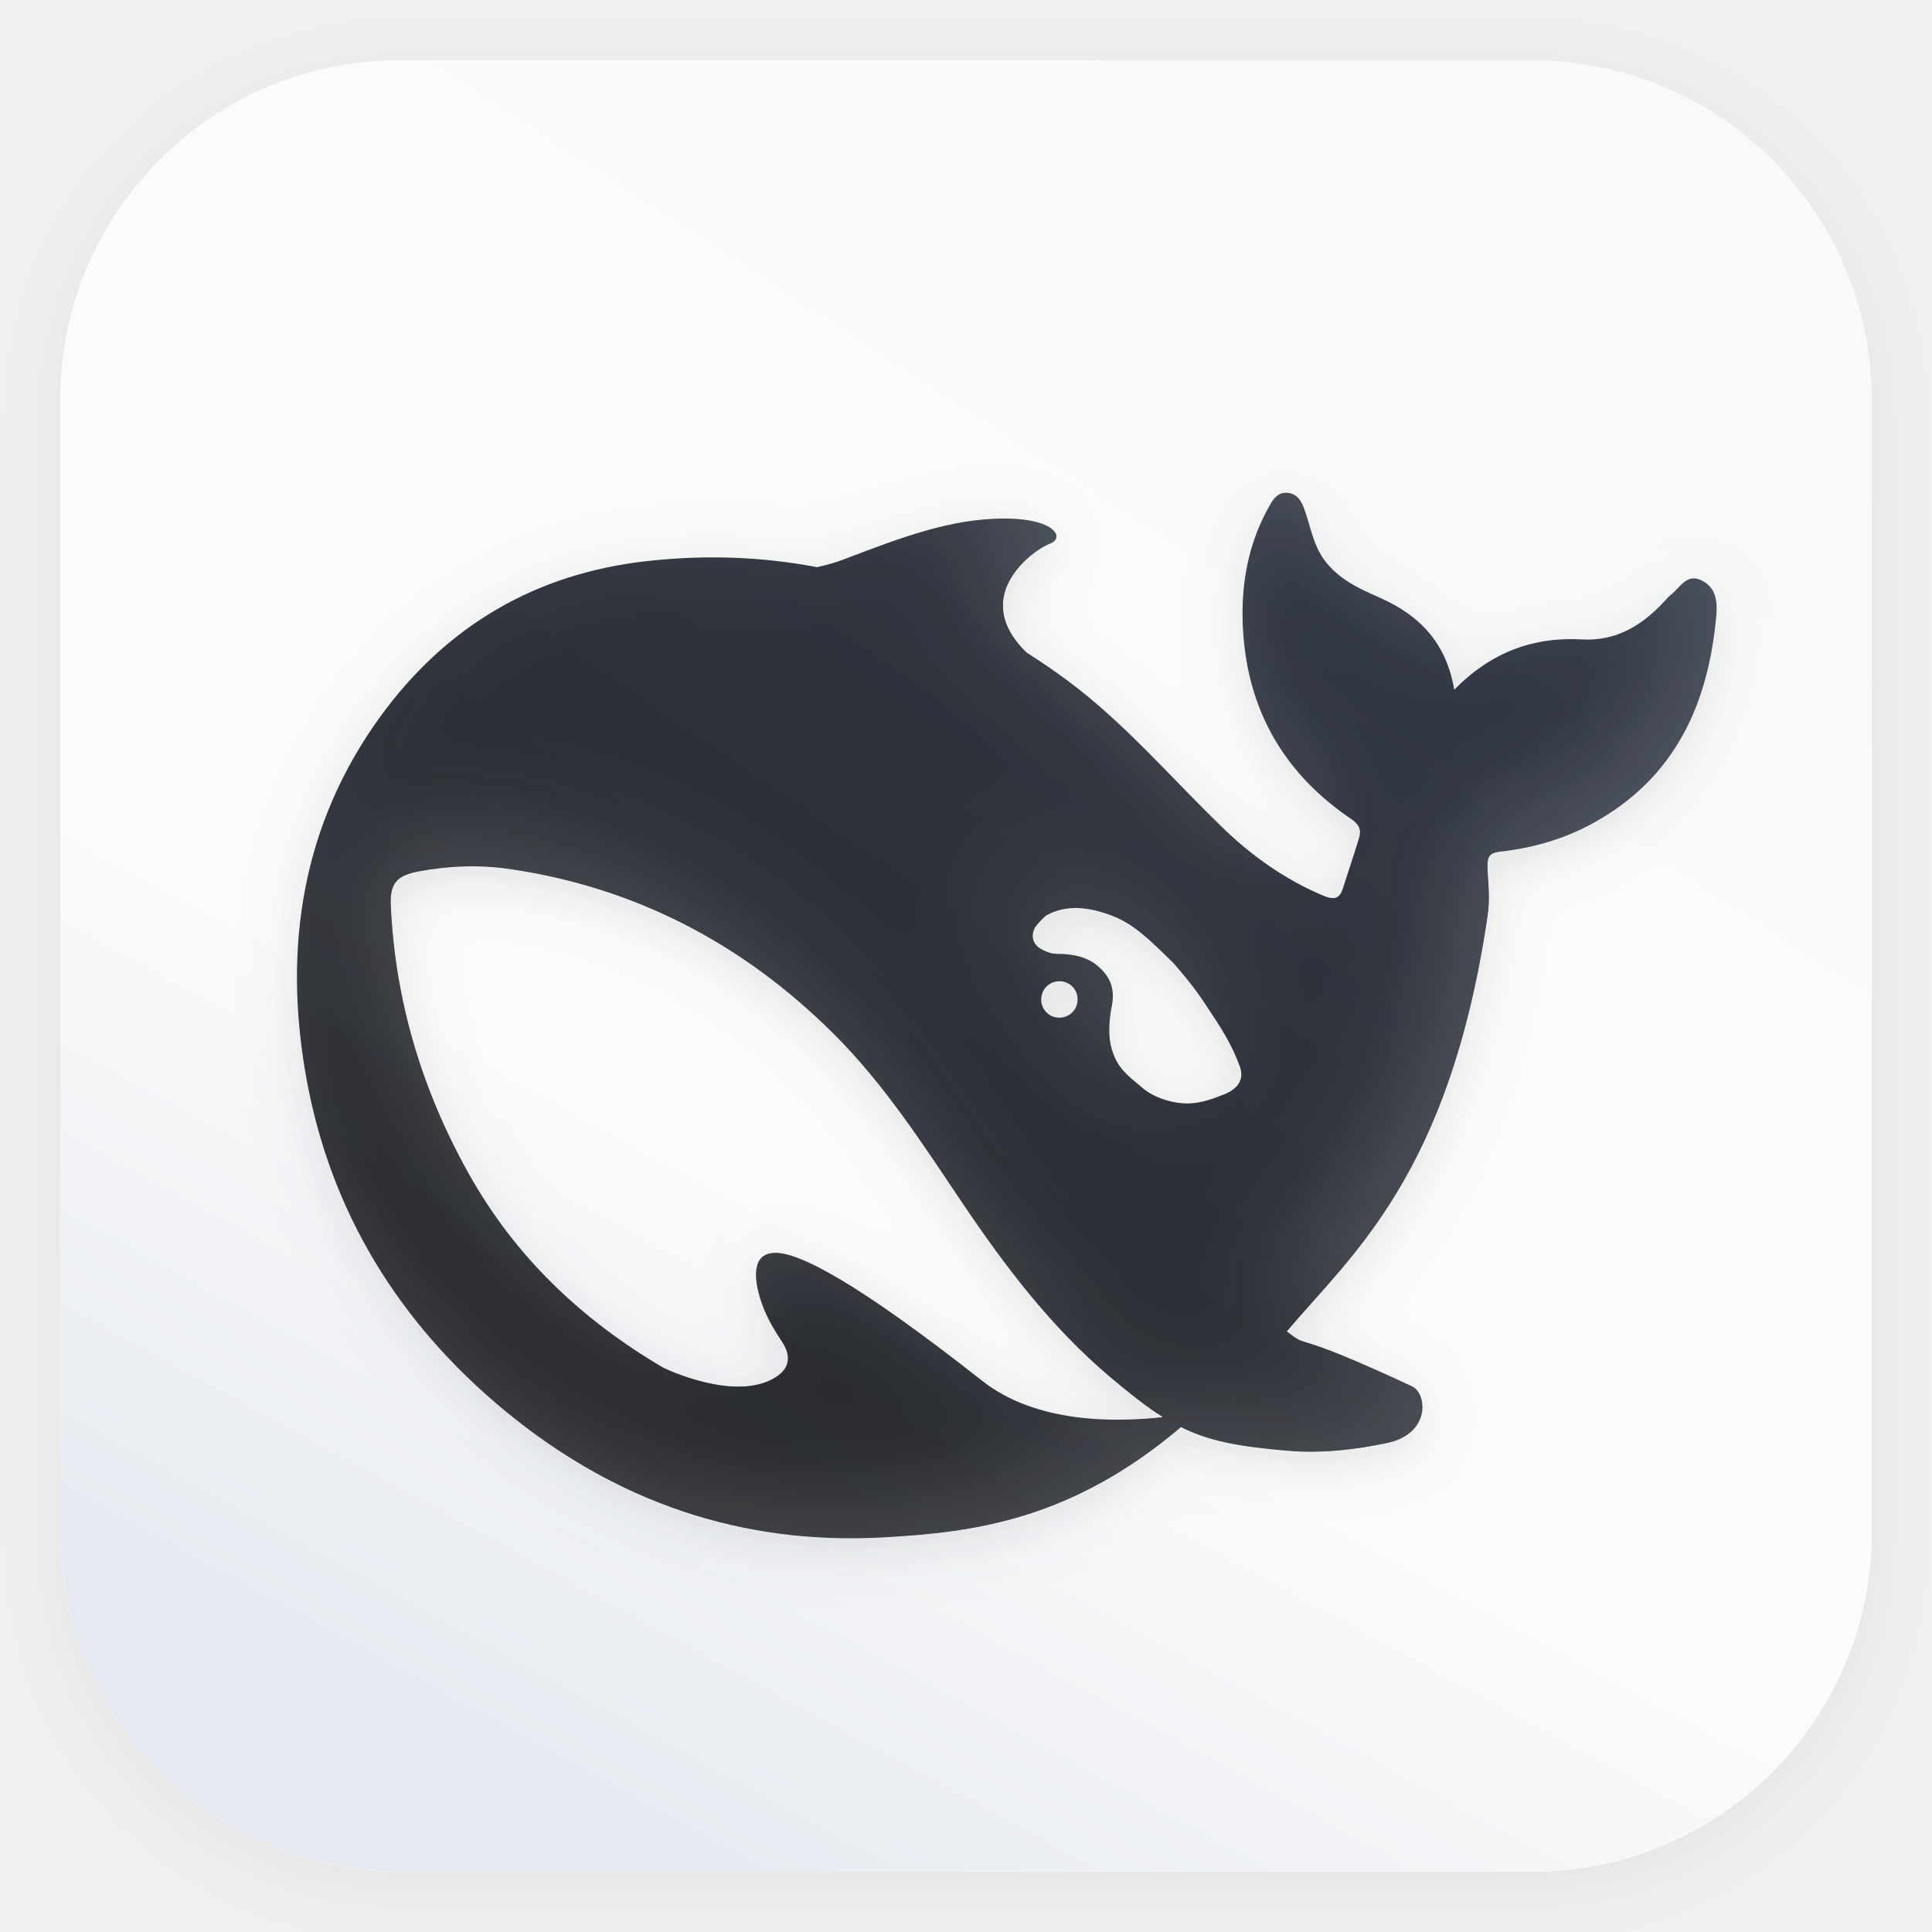
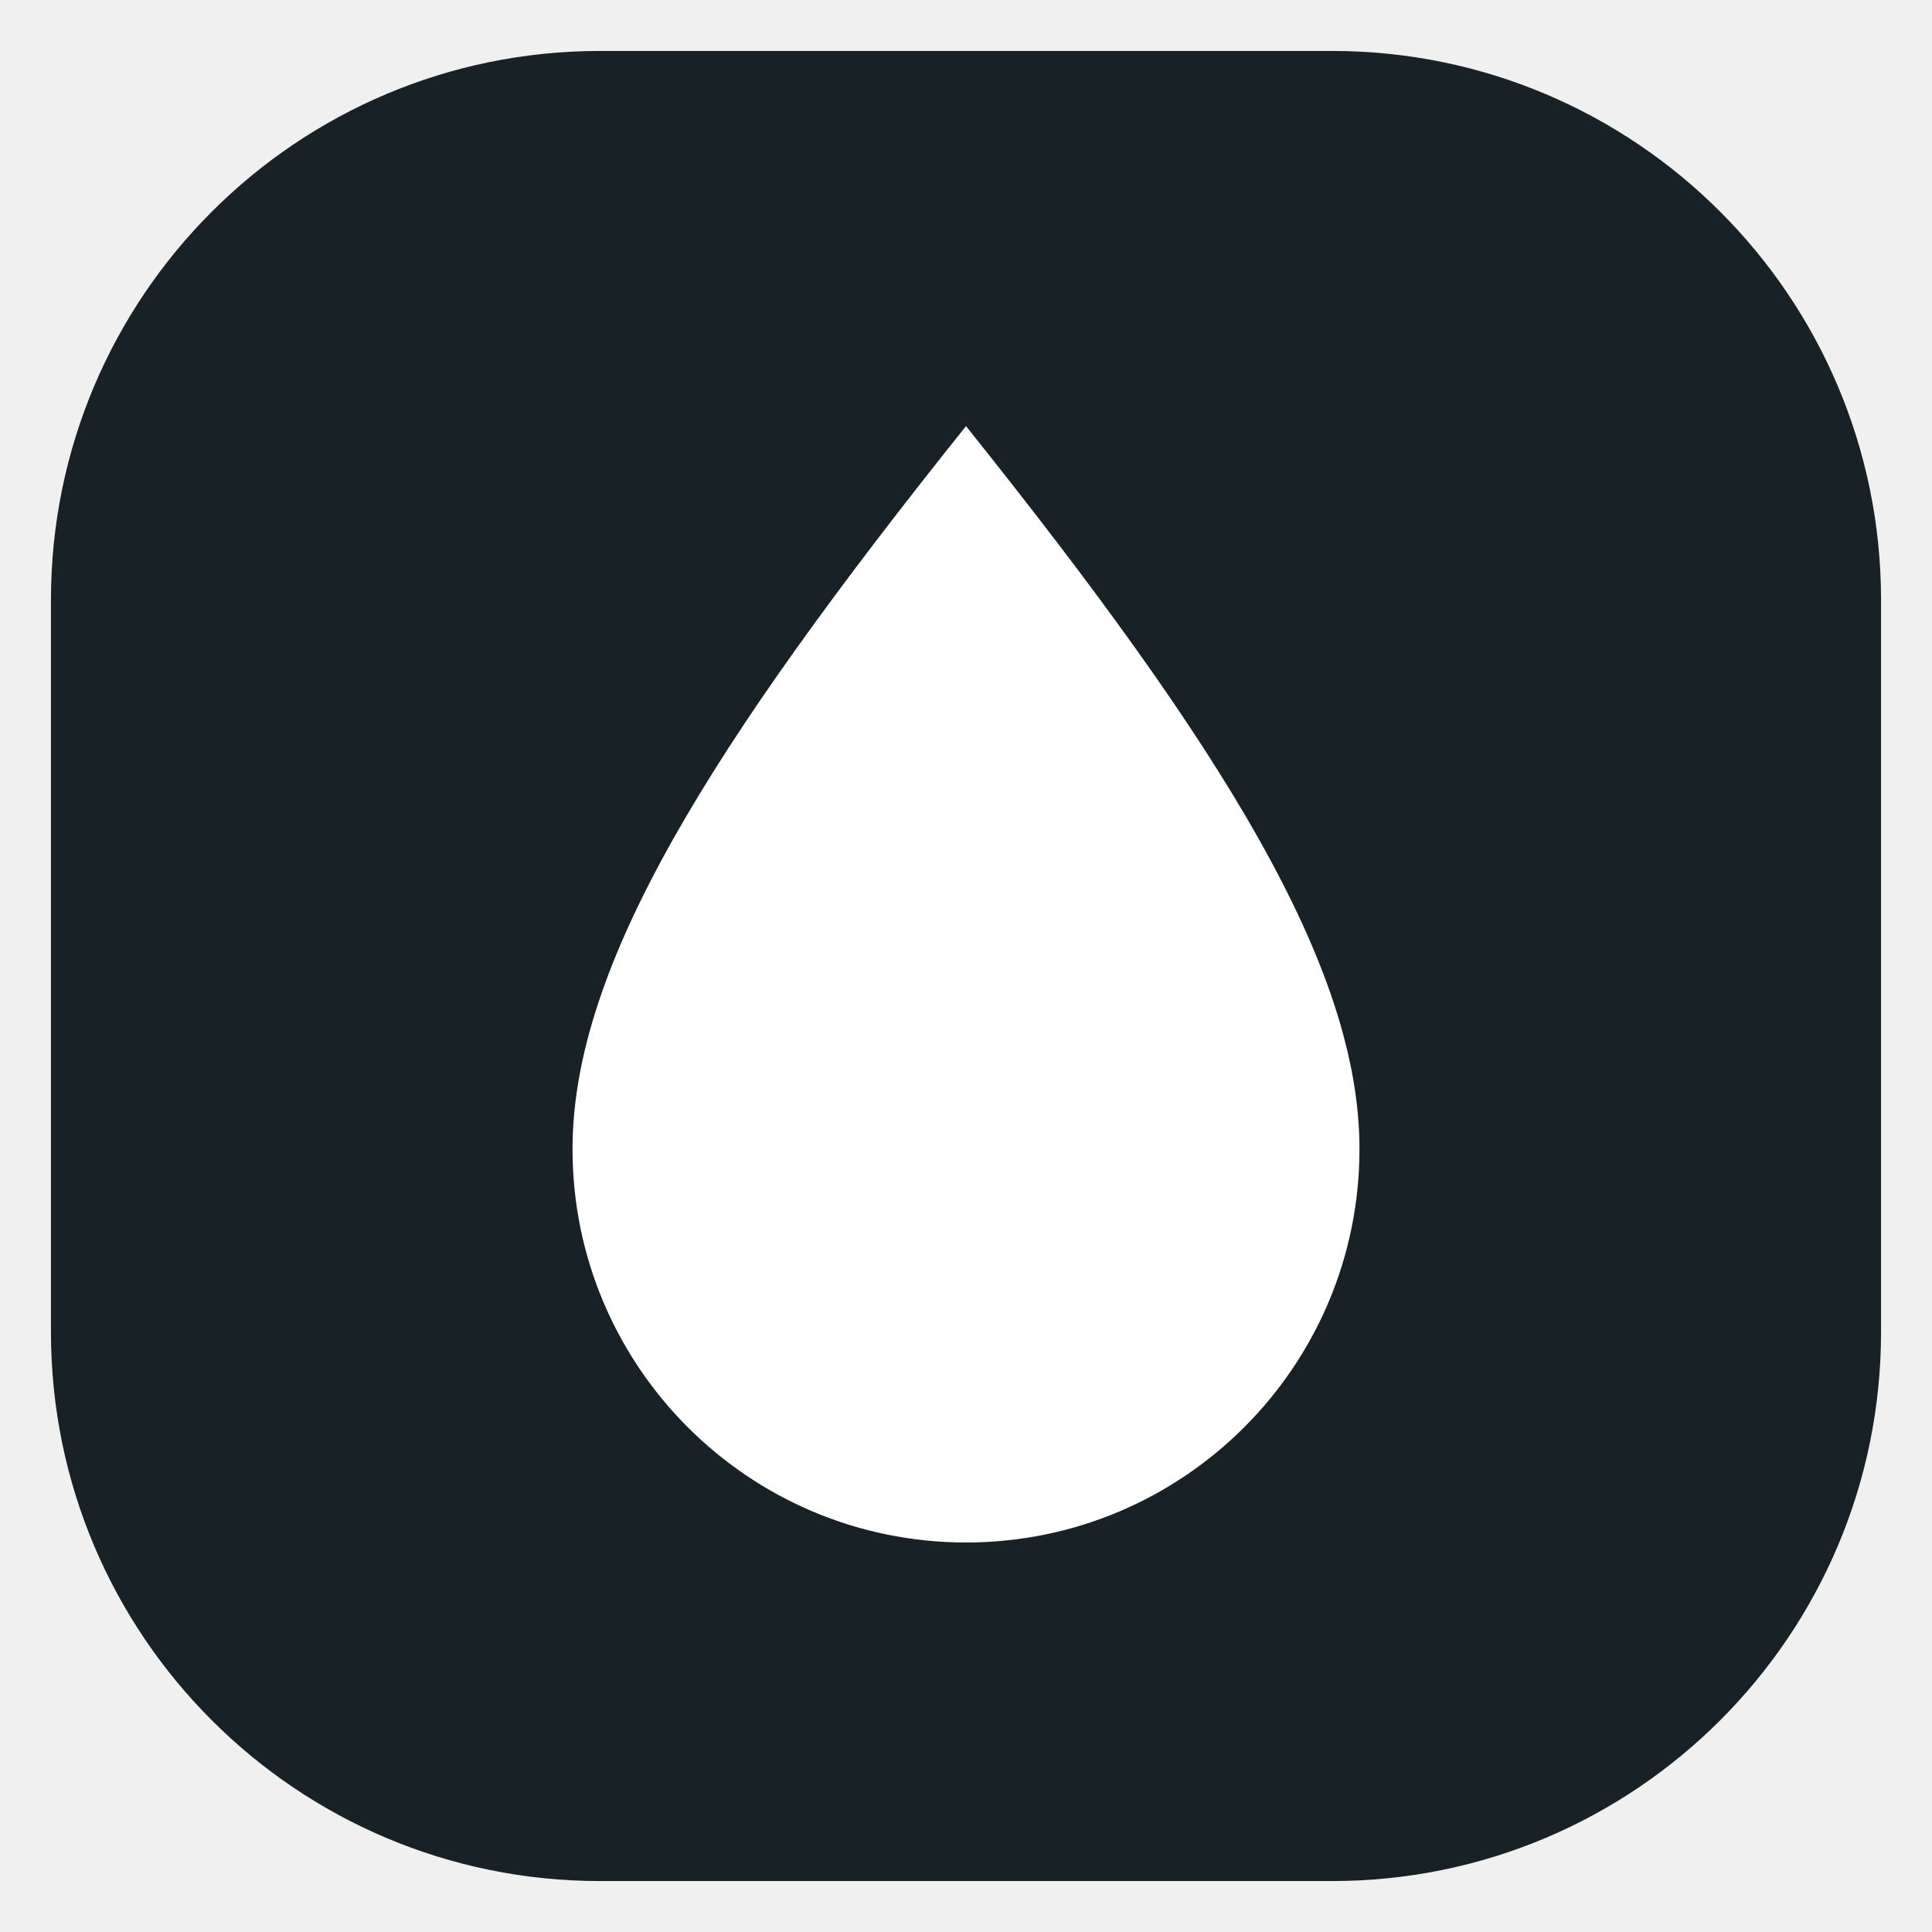
<svg xmlns="http://www.w3.org/2000/svg" width="1024" height="1024" viewBox="0 0 1024 1024" fill="none">
-   <g transform="translate(32 32) scale(0.9375) translate(-40 -32)">
-     <g filter="url(#filter0_d_1637_371)">
-       <rect rx="192" width="1024" height="1024" transform="translate(40 32)" fill="#FBFBFB" />
-       <rect rx="192" width="1024" height="1024" transform="translate(40 32)" fill="url(#paint0_linear_1637_371)" fill-opacity="0.4" />
-       <rect rx="192" width="1024" height="1024" transform="translate(40 32)" fill="url(#paint1_linear_1637_371)" fill-opacity="0.8" />
-       <g id="tray-glyph" filter="url(#filter1_ddi_1637_371)">
-         <path d="M968.002 326.025C959.5 321.85 955.842 329.804 950.865 333.835C949.162 335.143 947.722 336.834 946.283 338.393C933.859 351.673 919.336 360.407 900.376 359.363C872.649 357.804 848.963 366.525 828.035 387.759C823.586 361.583 808.812 345.951 786.313 335.936C774.536 330.729 762.64 325.51 754.401 314.186C748.645 306.112 747.074 297.127 744.195 288.274C742.36 282.936 740.538 277.465 734.385 276.554C727.718 275.51 725.103 281.112 722.476 285.803C712.006 304.95 707.952 326.039 708.349 347.405C709.26 395.463 729.54 433.742 769.823 460.962C774.404 464.094 775.579 467.212 774.14 471.771C771.394 481.153 768.119 490.257 765.241 499.639C763.406 505.624 760.66 506.933 754.256 504.329C732.154 495.08 713.049 481.417 696.175 464.874C667.524 437.138 641.633 406.536 609.325 382.566C601.733 376.964 594.154 371.758 586.298 366.802C553.33 334.773 590.616 308.464 599.251 305.333C608.282 302.082 602.393 290.877 573.214 291.009C544.048 291.141 517.364 300.906 483.353 313.935C478.389 315.891 473.147 317.318 467.786 318.494C436.917 312.64 404.873 311.332 371.377 315.111C308.332 322.141 257.975 351.964 220.953 402.876C176.471 464.081 166.014 533.624 178.835 606.153C192.302 682.594 231.291 745.887 291.194 795.372C353.328 846.68 424.876 871.813 506.498 866.99C556.076 864.122 611.279 857.489 673.532 804.74C689.23 812.55 705.708 815.681 733.052 818.02C754.111 819.976 774.391 816.976 790.076 813.726C814.674 808.519 812.971 785.726 804.072 781.564C731.995 747.962 747.826 761.638 733.435 750.565C770.06 707.198 825.263 662.139 846.85 516.156C848.553 504.567 847.114 497.273 846.85 487.892C846.718 482.157 848.025 479.95 854.574 479.303C872.623 477.215 890.156 472.273 906.238 463.42C952.938 437.892 971.765 395.965 976.215 345.7C976.875 338.01 976.083 330.069 967.976 326.039L968.002 326.025ZM561.067 778.432C491.222 723.477 457.343 705.374 443.347 706.154C430.263 706.933 432.626 721.918 435.505 731.682C438.515 741.315 442.436 747.962 447.929 756.418C451.718 762.021 454.346 770.345 444.14 776.609C421.641 790.549 382.533 771.918 380.698 771.006C335.174 744.182 297.109 708.757 270.293 660.316C244.389 613.698 229.35 563.685 226.868 510.302C226.208 497.406 230.01 492.847 242.831 490.508C259.704 487.376 277.106 486.729 293.98 489.2C365.264 499.625 425.959 531.523 476.844 582.052C505.878 610.831 527.861 645.213 550.491 678.815C574.561 714.492 600.452 748.49 633.42 776.358C645.066 786.122 654.348 793.548 663.247 799.019C636.431 802.018 591.698 802.666 561.08 778.445L561.067 778.432ZM594.55 562.905C594.55 557.171 599.132 552.625 604.888 552.625C606.195 552.625 607.371 552.876 608.414 553.273C609.853 553.801 611.16 554.581 612.203 555.744C614.038 557.567 615.081 560.17 615.081 562.905C615.081 568.64 610.5 573.185 604.743 573.185C598.987 573.185 594.537 568.627 594.537 562.905H594.55ZM698.539 616.301C691.871 619.037 685.19 621.375 678.787 621.64C668.845 622.155 657.992 618.125 652.103 613.17C642.953 605.479 636.404 601.185 633.658 587.773C632.483 582.039 633.13 573.185 634.186 568.111C636.536 557.171 633.922 550.141 626.212 543.759C619.927 538.553 611.952 537.112 603.185 537.112C599.911 537.112 596.914 535.685 594.682 534.509C591.025 532.686 588.015 528.127 590.893 522.525C591.804 520.701 596.254 516.275 597.297 515.495C609.206 508.716 622.937 510.936 635.625 516.01C647.403 520.833 656.288 529.686 669.109 542.186C682.193 557.289 684.543 561.465 692.003 572.789C697.892 581.642 703.252 590.759 706.909 601.185C709.128 607.699 706.249 613.038 698.539 616.288V616.301Z" fill="url(#paint2_linear_1637_371)" fill-opacity="0.9" />
-       </g>
-     </g>
+   <g id="tray-glyph" transform="translate(-70 -70) scale(48.5)">
+     <path d="M8 2h8a6 6 0 0 1 6 6v8a6 6 0 0 1-6 6H8a6 6 0 0 1-6-6V8a6 6 0 0 1 6-6Z" fill="#FFFFFF" />
+     <path d="M8 2h8a6 6 0 0 1 6 6v8a6 6 0 0 1-6 6H8a6 6 0 0 1-6-6V8a6 6 0 0 1 6-6ZM12 6.1C9.2 9.6 7.7 12 7.7 14a4.3 4.3 0 0 0 8.6 0c0-2-1.5-4.4-4.3-7.9Z" fill="#172126" fill-rule="evenodd" clip-rule="evenodd" />
  </g>
-   <defs>
-     <filter id="filter0_d_1637_371" x="-8" y="-16" width="1120" height="1120" filterUnits="userSpaceOnUse" color-interpolation-filters="sRGB">
-       <feFlood flood-opacity="0" result="BackgroundImageFix" />
-       <feColorMatrix in="SourceAlpha" type="matrix" values="0 0 0 0 0 0 0 0 0 0 0 0 0 0 0 0 0 0 127 0" result="hardAlpha" />
-       <feOffset dy="8" />
-       <feGaussianBlur stdDeviation="20" />
-       <feComposite in2="hardAlpha" operator="out" />
-       <feColorMatrix type="matrix" values="0 0 0 0 0 0 0 0 0 0 0 0 0 0 0 0 0 0 0.05 0" />
-       <feBlend mode="normal" in2="BackgroundImageFix" result="effect1_dropShadow_1637_371" />
-       <feBlend mode="normal" in="BackgroundImageFix" in2="effect1_dropShadow_1637_371" result="BackgroundImageFix" />
-       <feBlend mode="normal" in="SourceGraphic" in2="BackgroundImageFix" result="shape" />
-     </filter>
-     <filter id="filter1_ddi_1637_371" x="133.744" y="240.427" width="882.652" height="671.147" filterUnits="userSpaceOnUse" color-interpolation-filters="sRGB">
-       <feFlood flood-opacity="0" result="BackgroundImageFix" />
-       <feColorMatrix in="SourceAlpha" type="matrix" values="0 0 0 0 0 0 0 0 0 0 0 0 0 0 0 0 0 0 127 0" result="hardAlpha" />
-       <feOffset dy="4" />
-       <feGaussianBlur stdDeviation="20" />
-       <feComposite in2="hardAlpha" operator="out" />
-       <feColorMatrix type="matrix" values="0 0 0 0 0.176 0 0 0 0 0.192 0 0 0 0 0.231 0 0 0 0.08 0" />
-       <feBlend mode="normal" in2="BackgroundImageFix" result="effect1_dropShadow_1637_371" />
-       <feColorMatrix in="SourceAlpha" type="matrix" values="0 0 0 0 0 0 0 0 0 0 0 0 0 0 0 0 0 0 127 0" result="hardAlpha" />
-       <feOffset dy="8" />
-       <feGaussianBlur stdDeviation="8" />
-       <feComposite in2="hardAlpha" operator="out" />
-       <feColorMatrix type="matrix" values="0 0 0 0 0.173 0 0 0 0 0.188 0 0 0 0 0.224 0 0 0 0.04 0" />
-       <feBlend mode="normal" in2="effect1_dropShadow_1637_371" result="effect2_dropShadow_1637_371" />
-       <feBlend mode="normal" in="SourceGraphic" in2="BackgroundImageFix" result="shape" />
-       <feColorMatrix in="SourceAlpha" type="matrix" values="0 0 0 0 0 0 0 0 0 0 0 0 0 0 0 0 0 0 127 0" result="hardAlpha" />
-       <feOffset dx="-16" dy="-20" />
-       <feGaussianBlur stdDeviation="30" />
-       <feComposite in2="hardAlpha" operator="arithmetic" k2="-1" k3="1" />
-       <feColorMatrix type="matrix" values="0 0 0 0 1 0 0 0 0 1 0 0 0 0 1 0 0 0 0.15 0" />
-       <feBlend mode="normal" in2="shape" result="effect3_innerShadow_1637_371" />
-       <feBlend mode="normal" in="effect3_innerShadow_1637_371" in2="effect2_dropShadow_1637_371" result="effect3_innerShadow_1637_371" />
-     </filter>
-     <linearGradient id="paint0_linear_1637_371" x1="973.58" y1="1.59609e-05" x2="378.123" y2="917.86" gradientUnits="userSpaceOnUse">
-       <stop offset="0.142" stop-color="#D4DBE9" />
-       <stop offset="0.486" stop-color="#FBFBFB" />
-     </linearGradient>
-     <linearGradient id="paint1_linear_1637_371" x1="603.371" y1="445.063" x2="239.356" y2="1111.41" gradientUnits="userSpaceOnUse">
-       <stop offset="0.363" stop-color="#FBFBFB" />
-       <stop offset="0.83" stop-color="#E1E6EE" />
-     </linearGradient>
-     <linearGradient id="paint2_linear_1637_371" x1="849.855" y1="39.085" x2="331.636" y2="802.645" gradientUnits="userSpaceOnUse">
-       <stop offset="0.086" stop-color="#1C2434" />
-       <stop offset="1" stop-color="#0F1115" />
-     </linearGradient>
-   </defs>
</svg>
